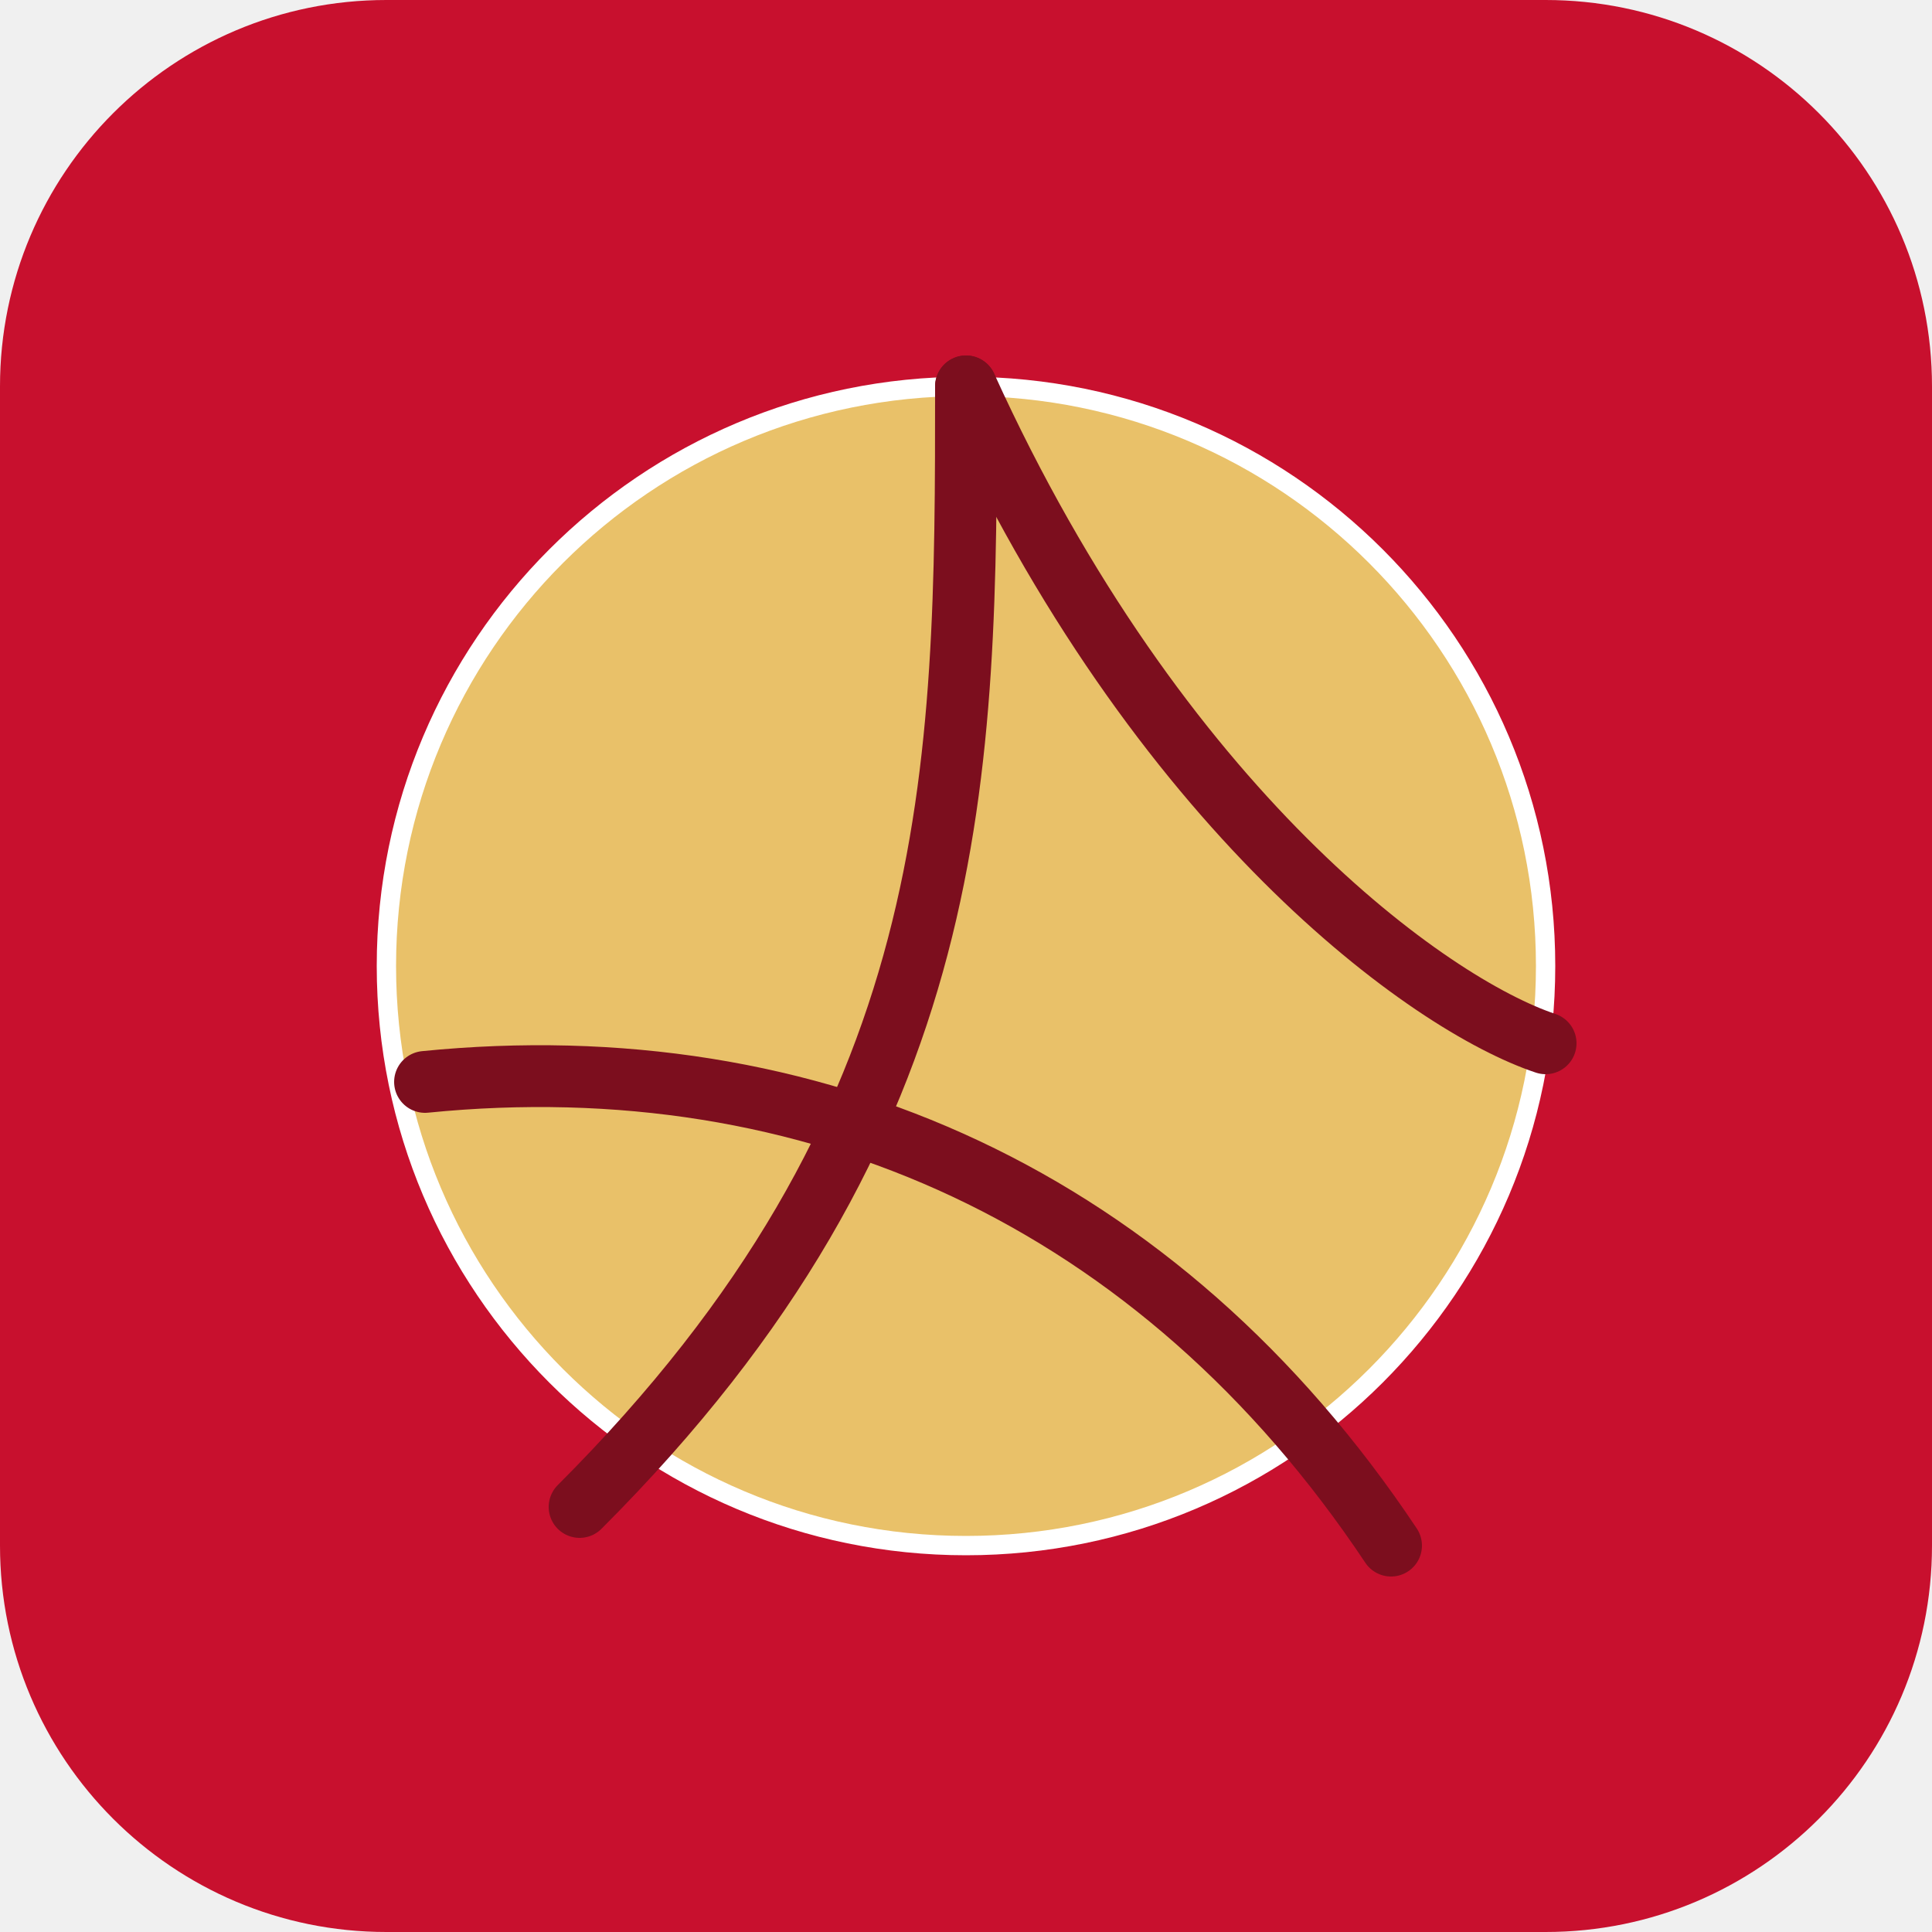
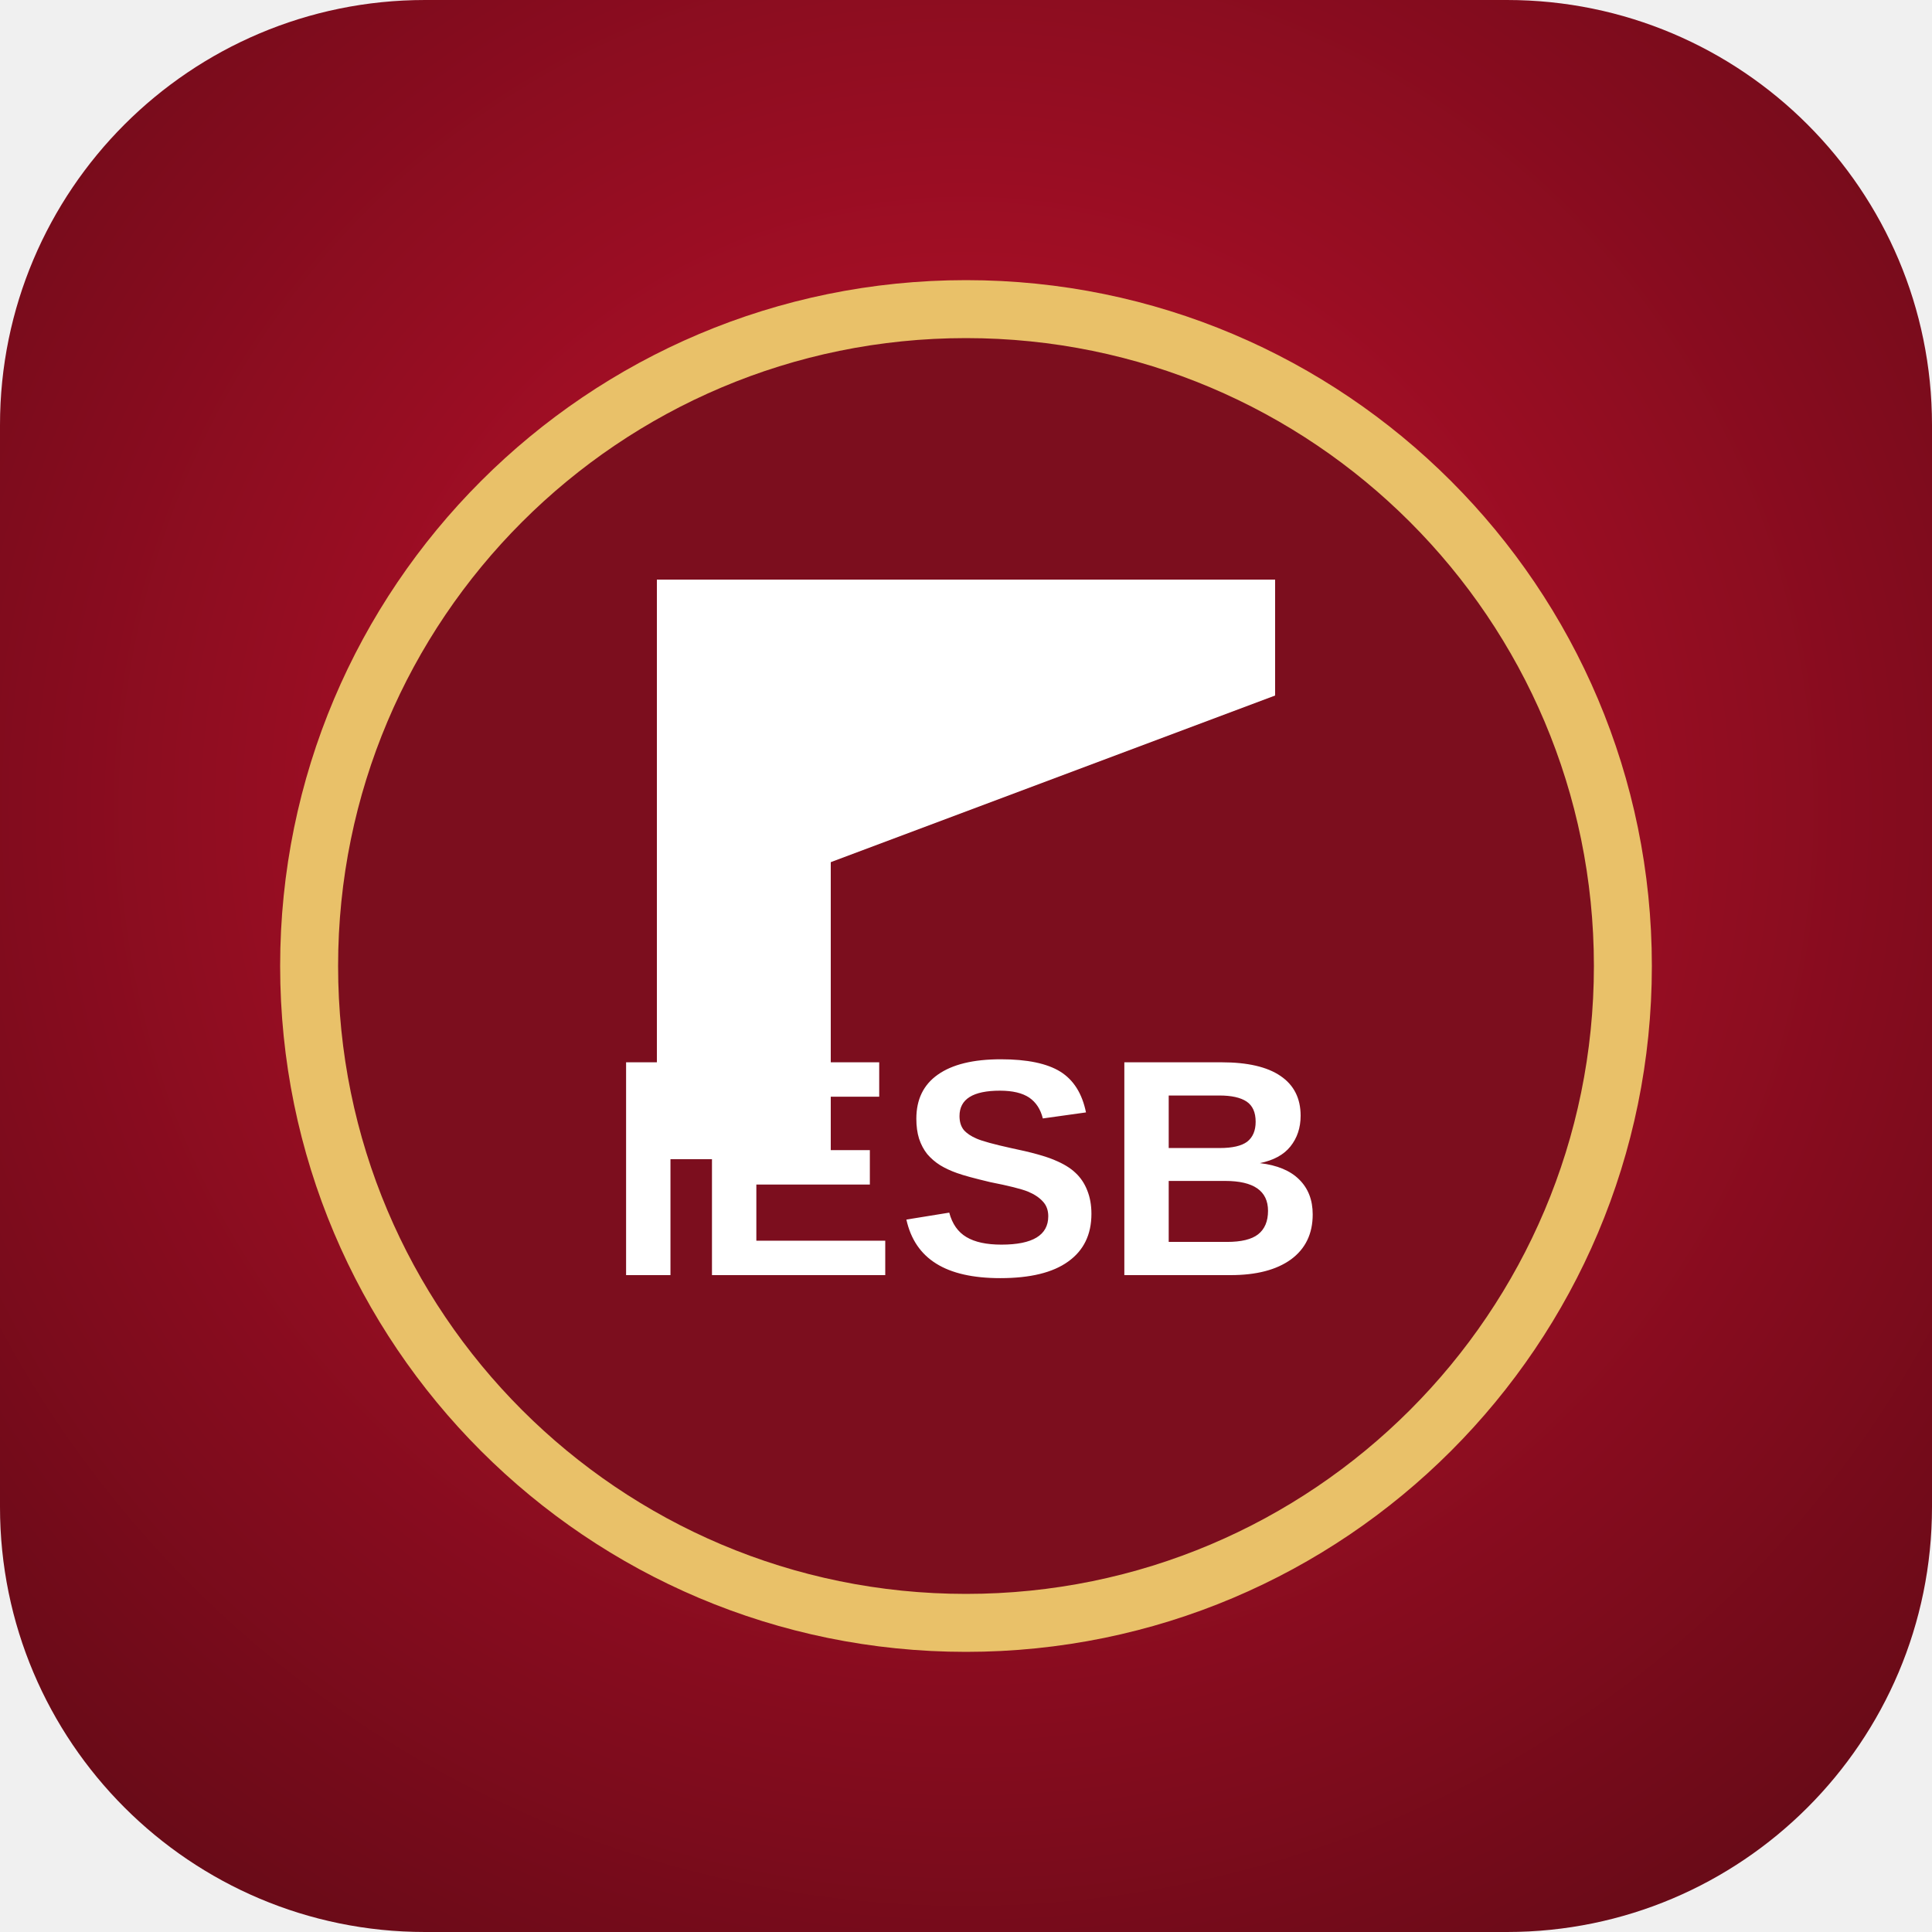
<svg xmlns="http://www.w3.org/2000/svg" viewBox="0 0 100 100" width="100" height="100">
-   <rect width="100" height="100" rx="20" fill="#C8102E" />
-   <circle cx="50" cy="50" r="30" fill="#E9C169" stroke="#fff" strokeWidth="3" />
-   <g fill="none" stroke="#7C0E1E" stroke-width="3.2" stroke-linecap="round">
-     <path d="M50 20 C 50 40, 50 58, 30 78" />
-     <path d="M50 20 C 60 42, 74 52, 80 54" />
-     <path d="M22 56 C 42 54, 60 62, 72 80" />
+   <defs>
+     <radialGradient id="bg" cx="50%" cy="42%" r="75%">
+       <stop offset="0%" stop-color="#C8102E" />
+       <stop offset="100%" stop-color="#5E0A15" />
+     </radialGradient>
+   </defs>
+   <rect width="100" height="100" rx="22" fill="url(#bg)" />
+   <circle cx="50" cy="50" r="34" fill="#7C0E1E" stroke="#E9C169" stroke-width="3" />
+   <g fill="#fff">
+     <path d="M34 30 h32 v6 l-32 12 z" />
+     <rect x="34" y="30" width="9" height="30" />
+     <text x="50" y="66" font-family="Arial Black, Arial, sans-serif" font-size="16" font-weight="900" fill="#fff" text-anchor="middle">IESB</text>
  </g>
</svg>
